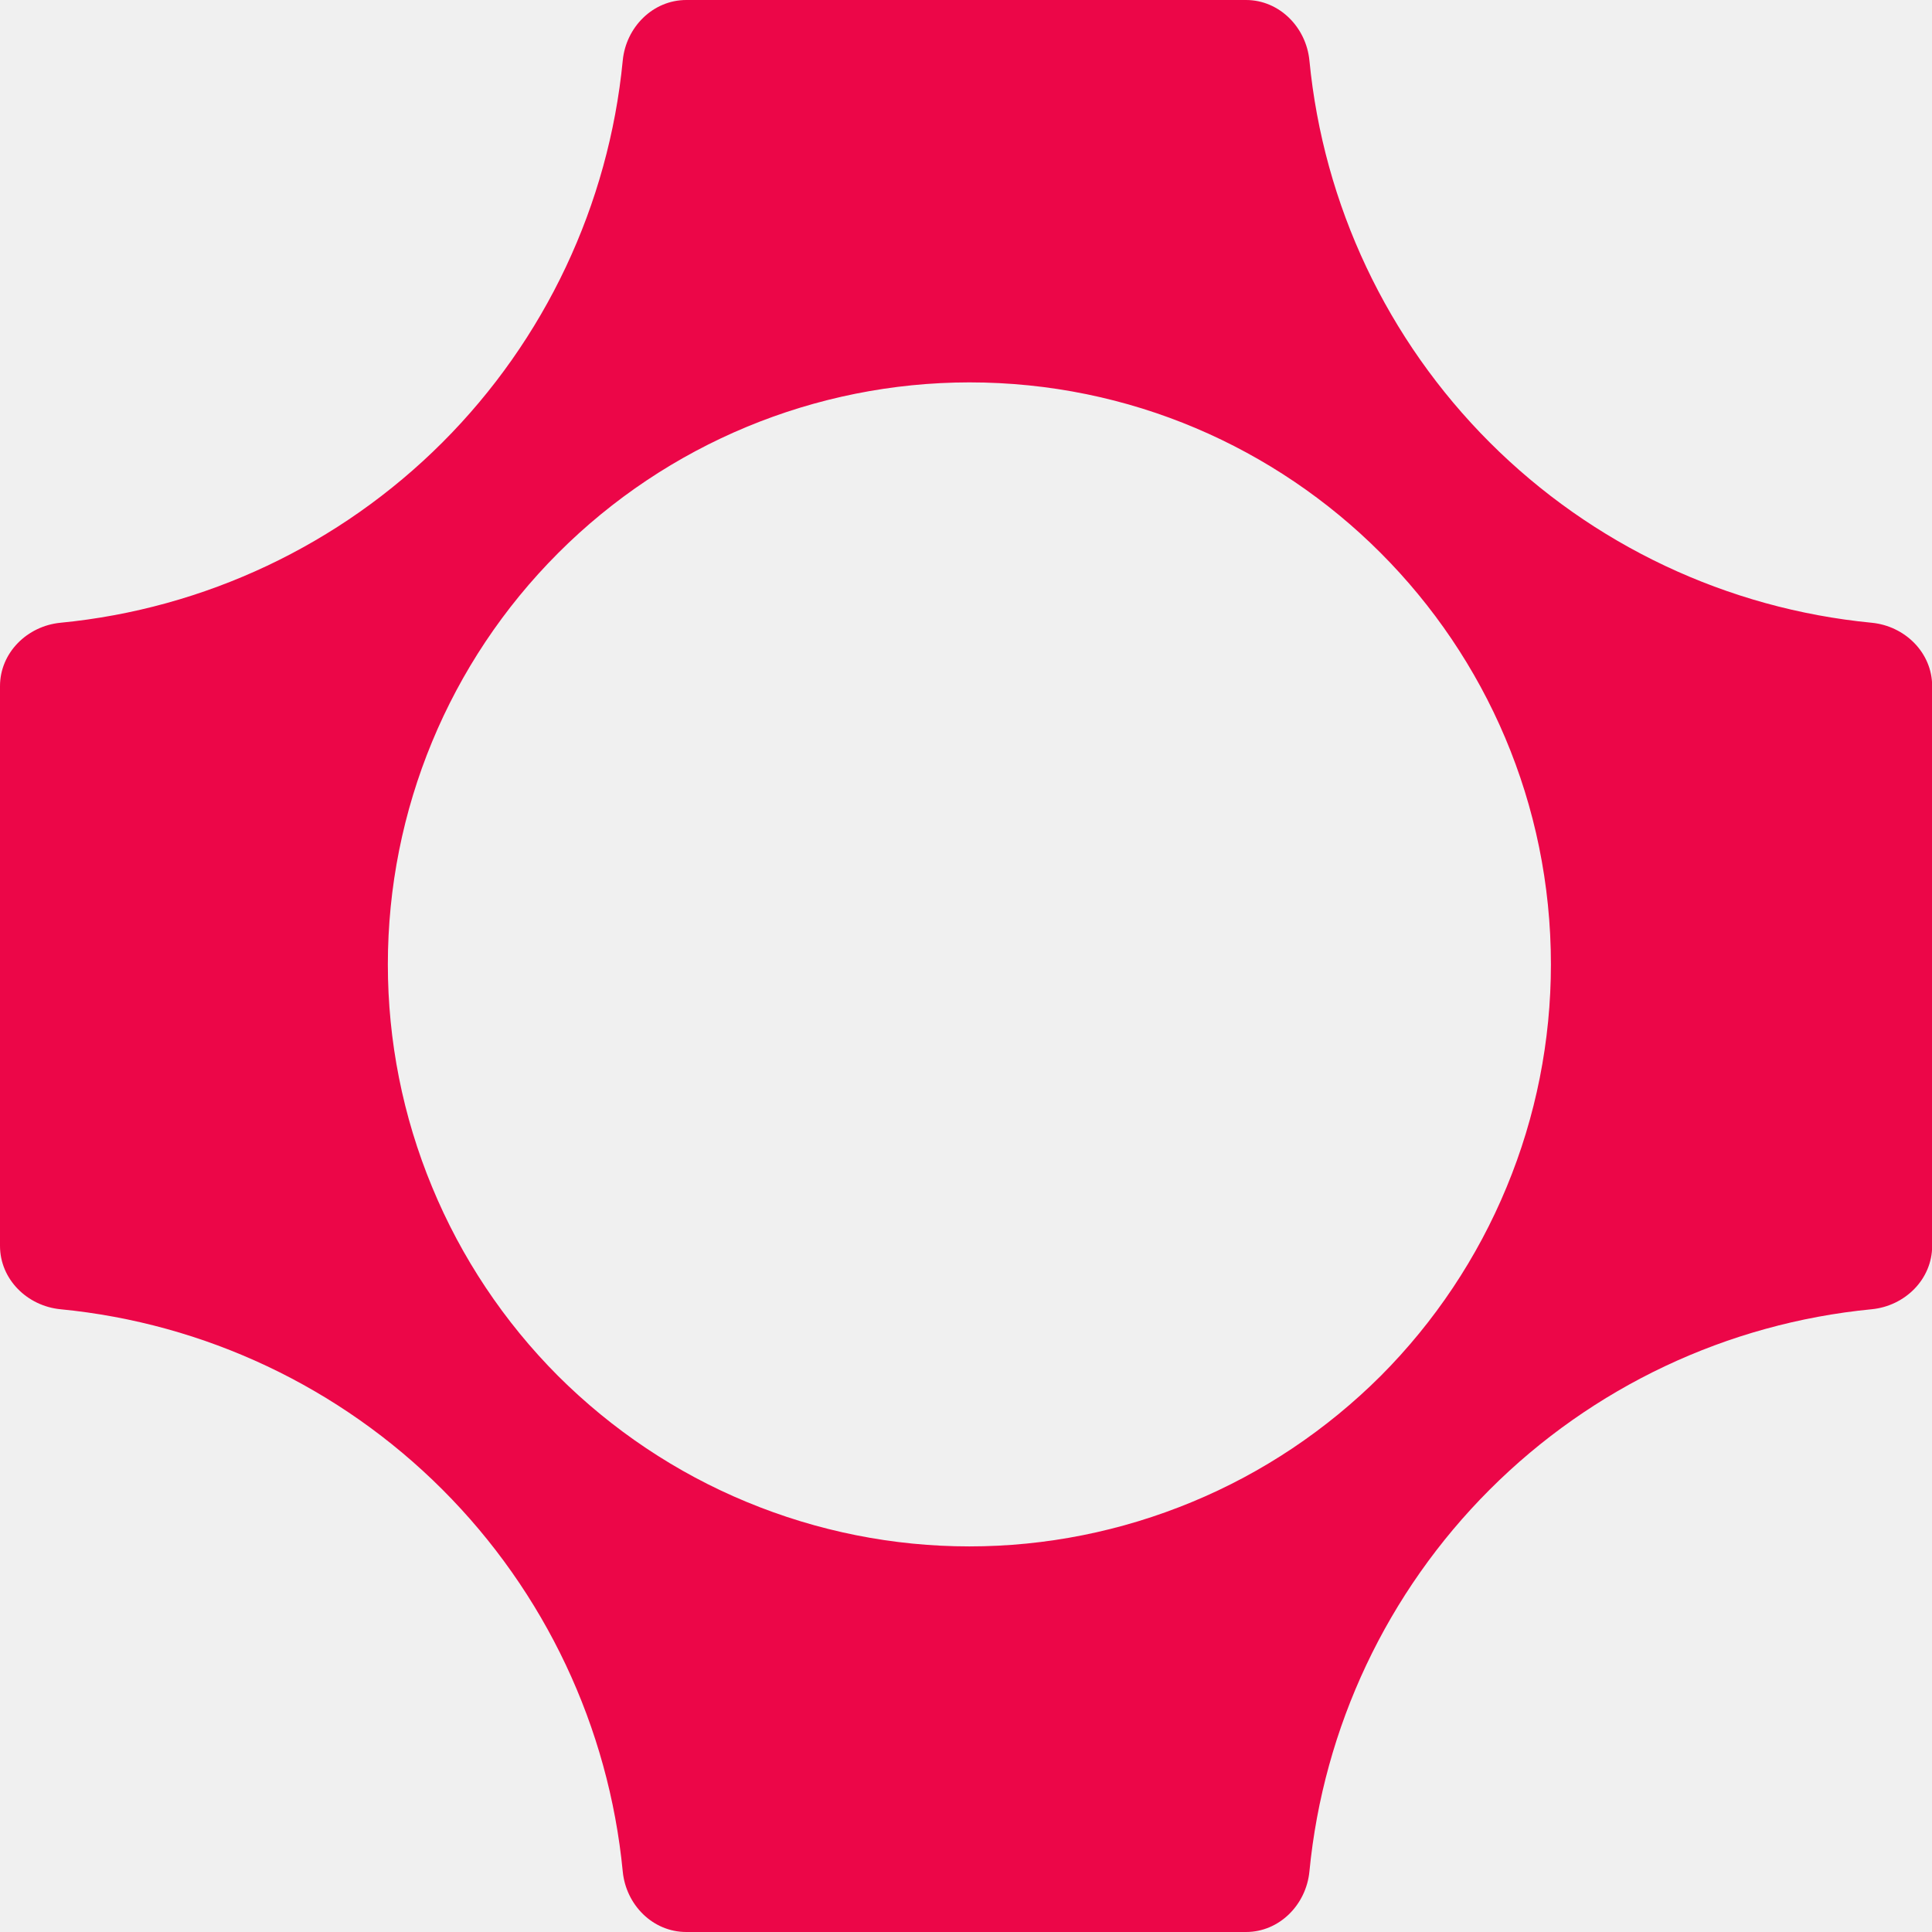
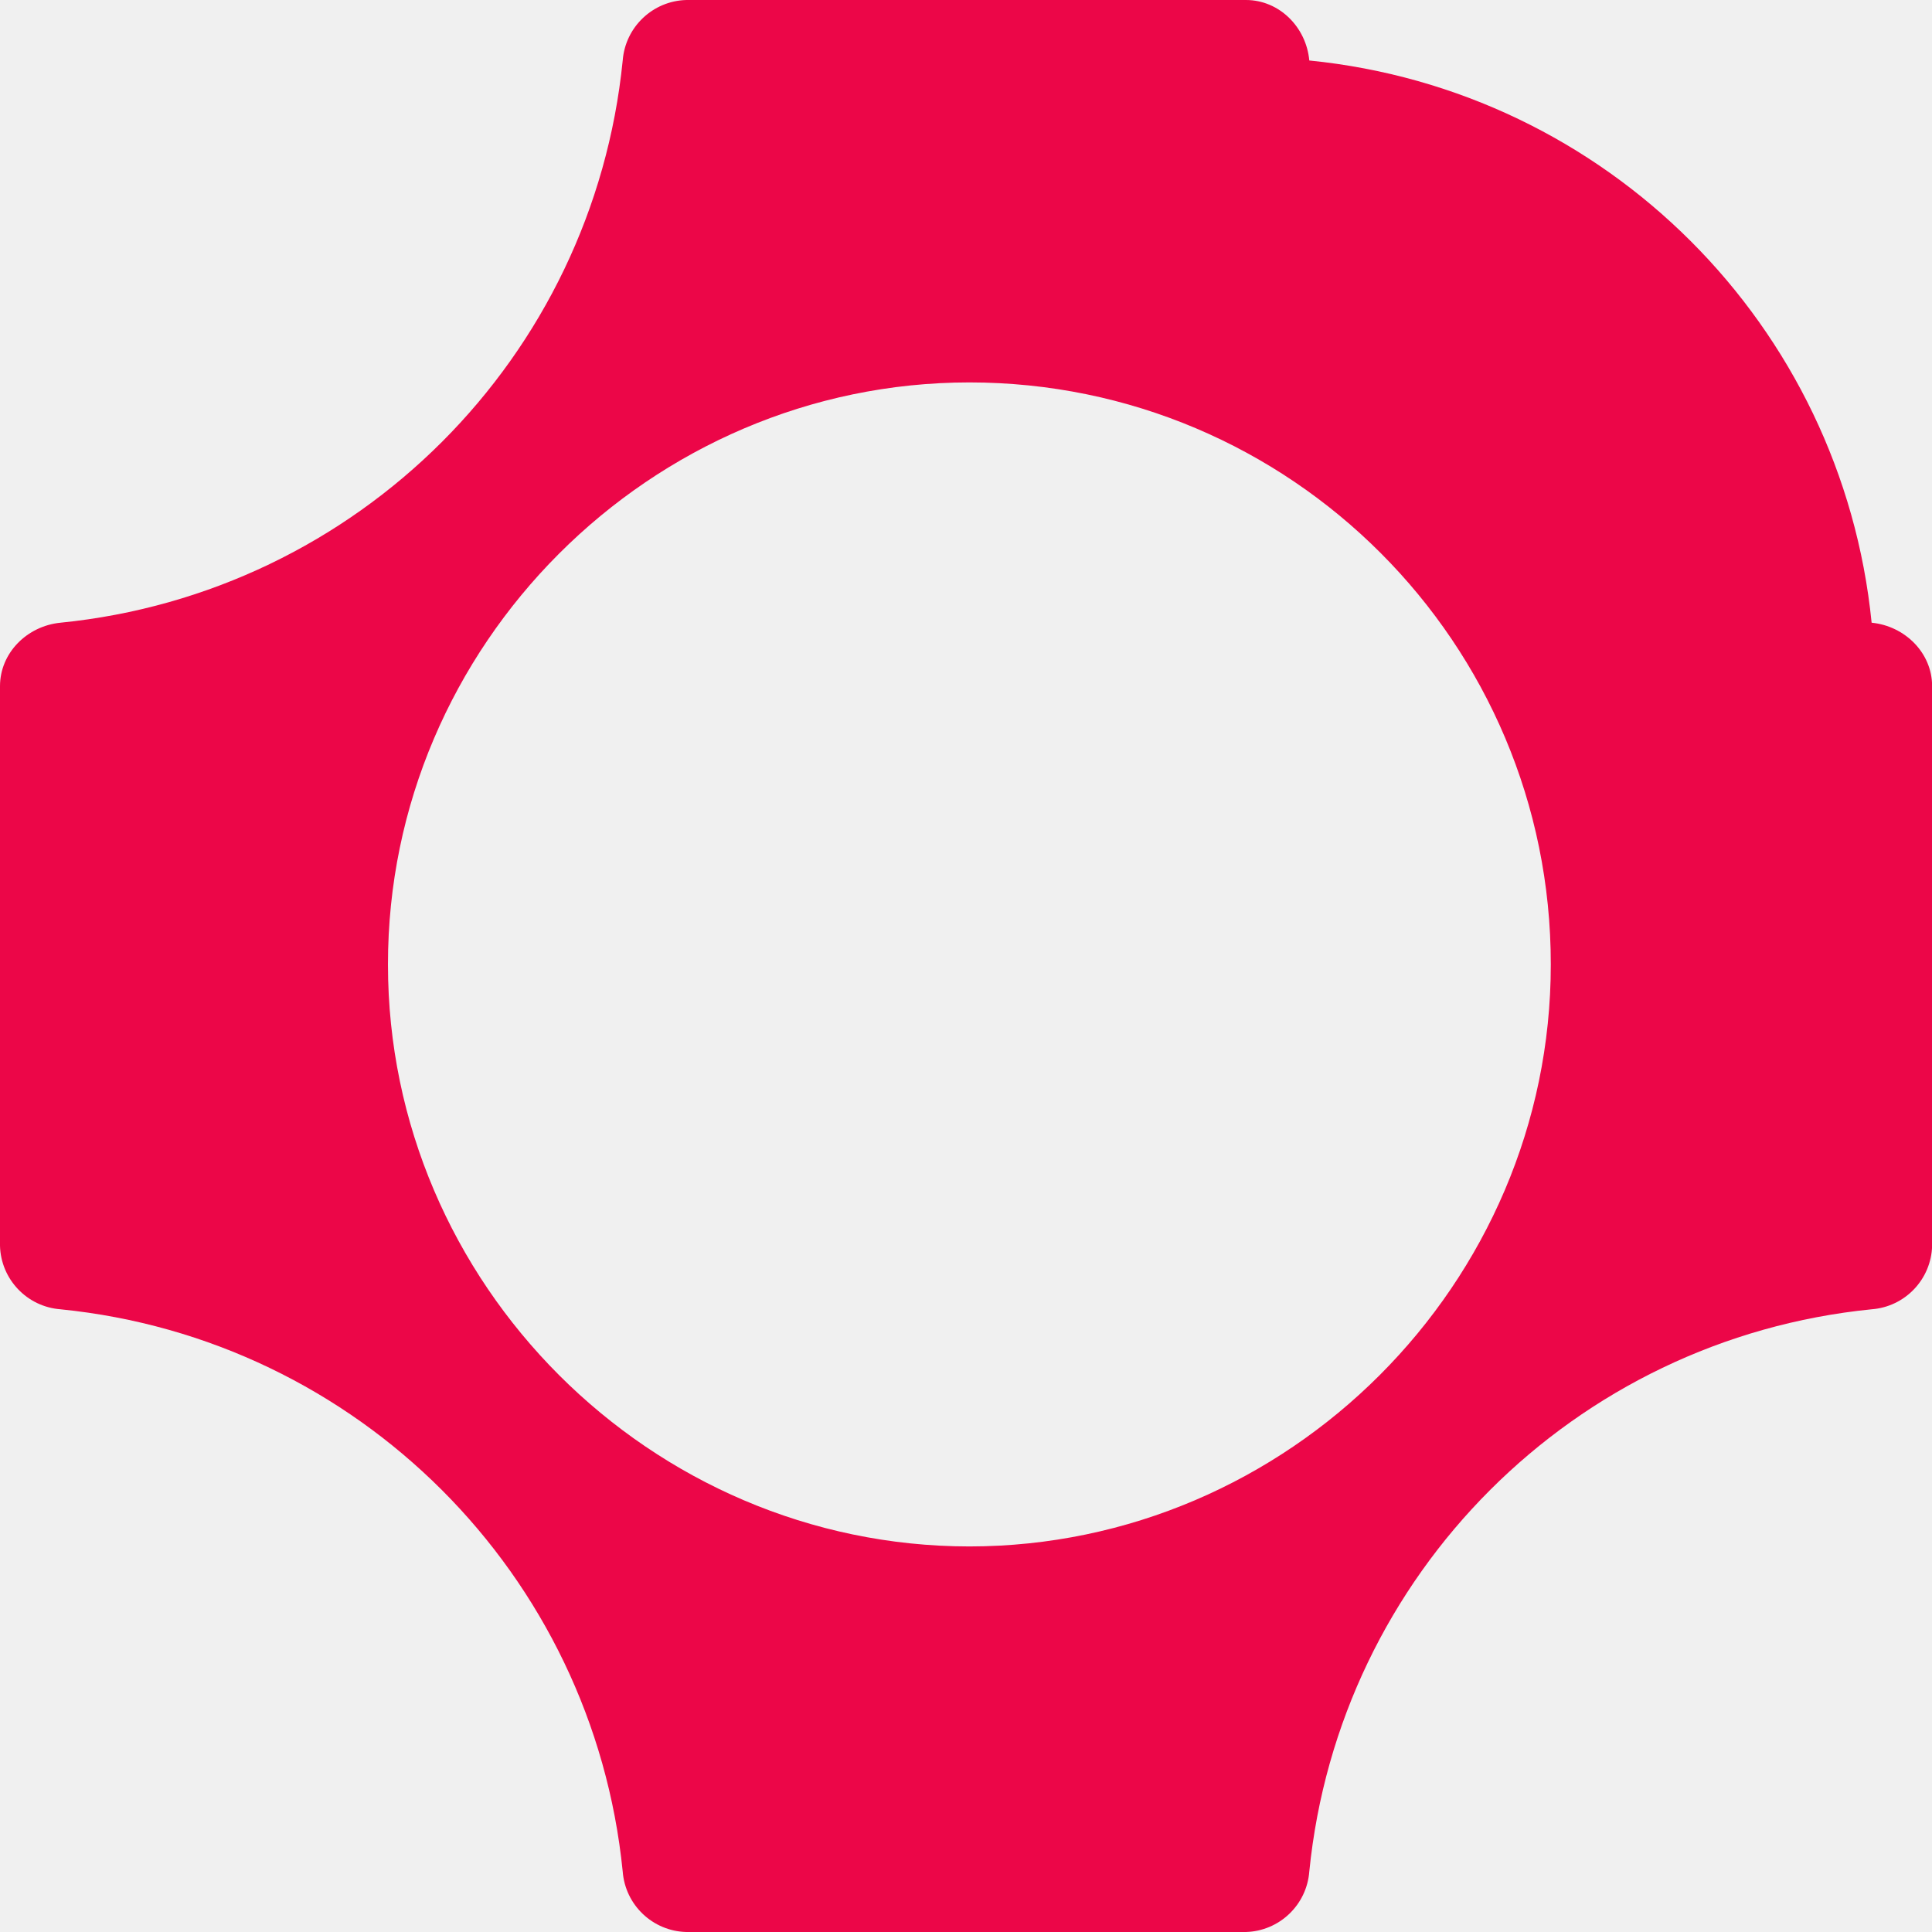
- <svg xmlns="http://www.w3.org/2000/svg" width="12" height="12" viewBox="0 0 12 12" fill="none">
-   <g clip-path="url(#clip0_10_140)">
-     <path fill-rule="evenodd" clip-rule="evenodd" d="M7.739 0C7.946 0 8.113 0.169 8.133 0.376C8.22 1.273 8.616 2.111 9.253 2.748C9.89 3.385 10.728 3.781 11.625 3.868C11.832 3.888 12.001 4.054 12.001 4.262V7.738C12.001 7.946 11.832 8.112 11.625 8.132C10.728 8.219 9.89 8.615 9.253 9.252C8.616 9.889 8.22 10.727 8.133 11.624C8.113 11.831 7.946 12 7.739 12H4.263C4.054 12 3.888 11.831 3.868 11.624C3.781 10.727 3.385 9.889 2.748 9.252C2.111 8.615 1.272 8.219 0.376 8.132C0.169 8.112 0 7.946 0 7.738V4.262C0 4.054 0.169 3.888 0.376 3.868C1.272 3.781 2.111 3.385 2.748 2.748C3.385 2.111 3.781 1.272 3.868 0.376C3.888 0.169 4.055 0 4.263 0H7.738H7.739ZM2.409 5.99C2.409 6.465 2.502 6.934 2.684 7.373C2.865 7.811 3.131 8.21 3.466 8.546C3.802 8.881 4.2 9.148 4.638 9.329C5.077 9.511 5.546 9.605 6.021 9.605C6.496 9.605 6.965 9.511 7.404 9.329C7.842 9.148 8.24 8.881 8.576 8.546C8.911 8.21 9.177 7.811 9.358 7.373C9.54 6.934 9.633 6.465 9.633 5.99C9.633 3.993 8.015 2.375 6.021 2.375C5.063 2.376 4.144 2.757 3.467 3.435C2.789 4.113 2.409 5.032 2.409 5.99Z" fill="#EC0648" />
+ <svg xmlns="http://www.w3.org/2000/svg" width="28" height="28" viewBox="0 0 512 512" fill-rule="evenodd" clip-rule="evenodd" stroke-linejoin="round" stroke-miterlimit="2">
+   <g transform="scale(32)">
+     <clipPath id="prefix__a">
+       <path d="M0 0h16v16H0z" />
+     </clipPath>
+     <g clip-path="url(#prefix__a)">
+       <path d="M10.318 0c.277 0 .5.225.525.501A5.199 5.199 0 0115.5 5.157c.275.027.501.249.501.526v4.634a.542.542 0 01-.501.526 5.199 5.199 0 00-4.657 4.656.542.542 0 01-.525.501H5.683a.542.542 0 01-.526-.501 5.2 5.2 0 00-4.656-4.656.542.542 0 01-.501-.526V5.683c0-.277.225-.499.501-.526A5.2 5.2 0 005.157.501.543.543 0 015.684 0h4.634zM3.213 7.987v.002c0 2.642 2.173 4.816 4.815 4.818 2.642-.002 4.815-2.176 4.815-4.818v-.002a4.817 4.817 0 00-4.815-4.82c-2.643.001-4.817 2.177-4.815 4.82z" fill="#ec0648" />
+     </g>
  </g>
-   <defs>
-     <clipPath id="clip0_10_140">
-       <rect width="12" height="12" fill="white" />
-     </clipPath>
-   </defs>
</svg>
